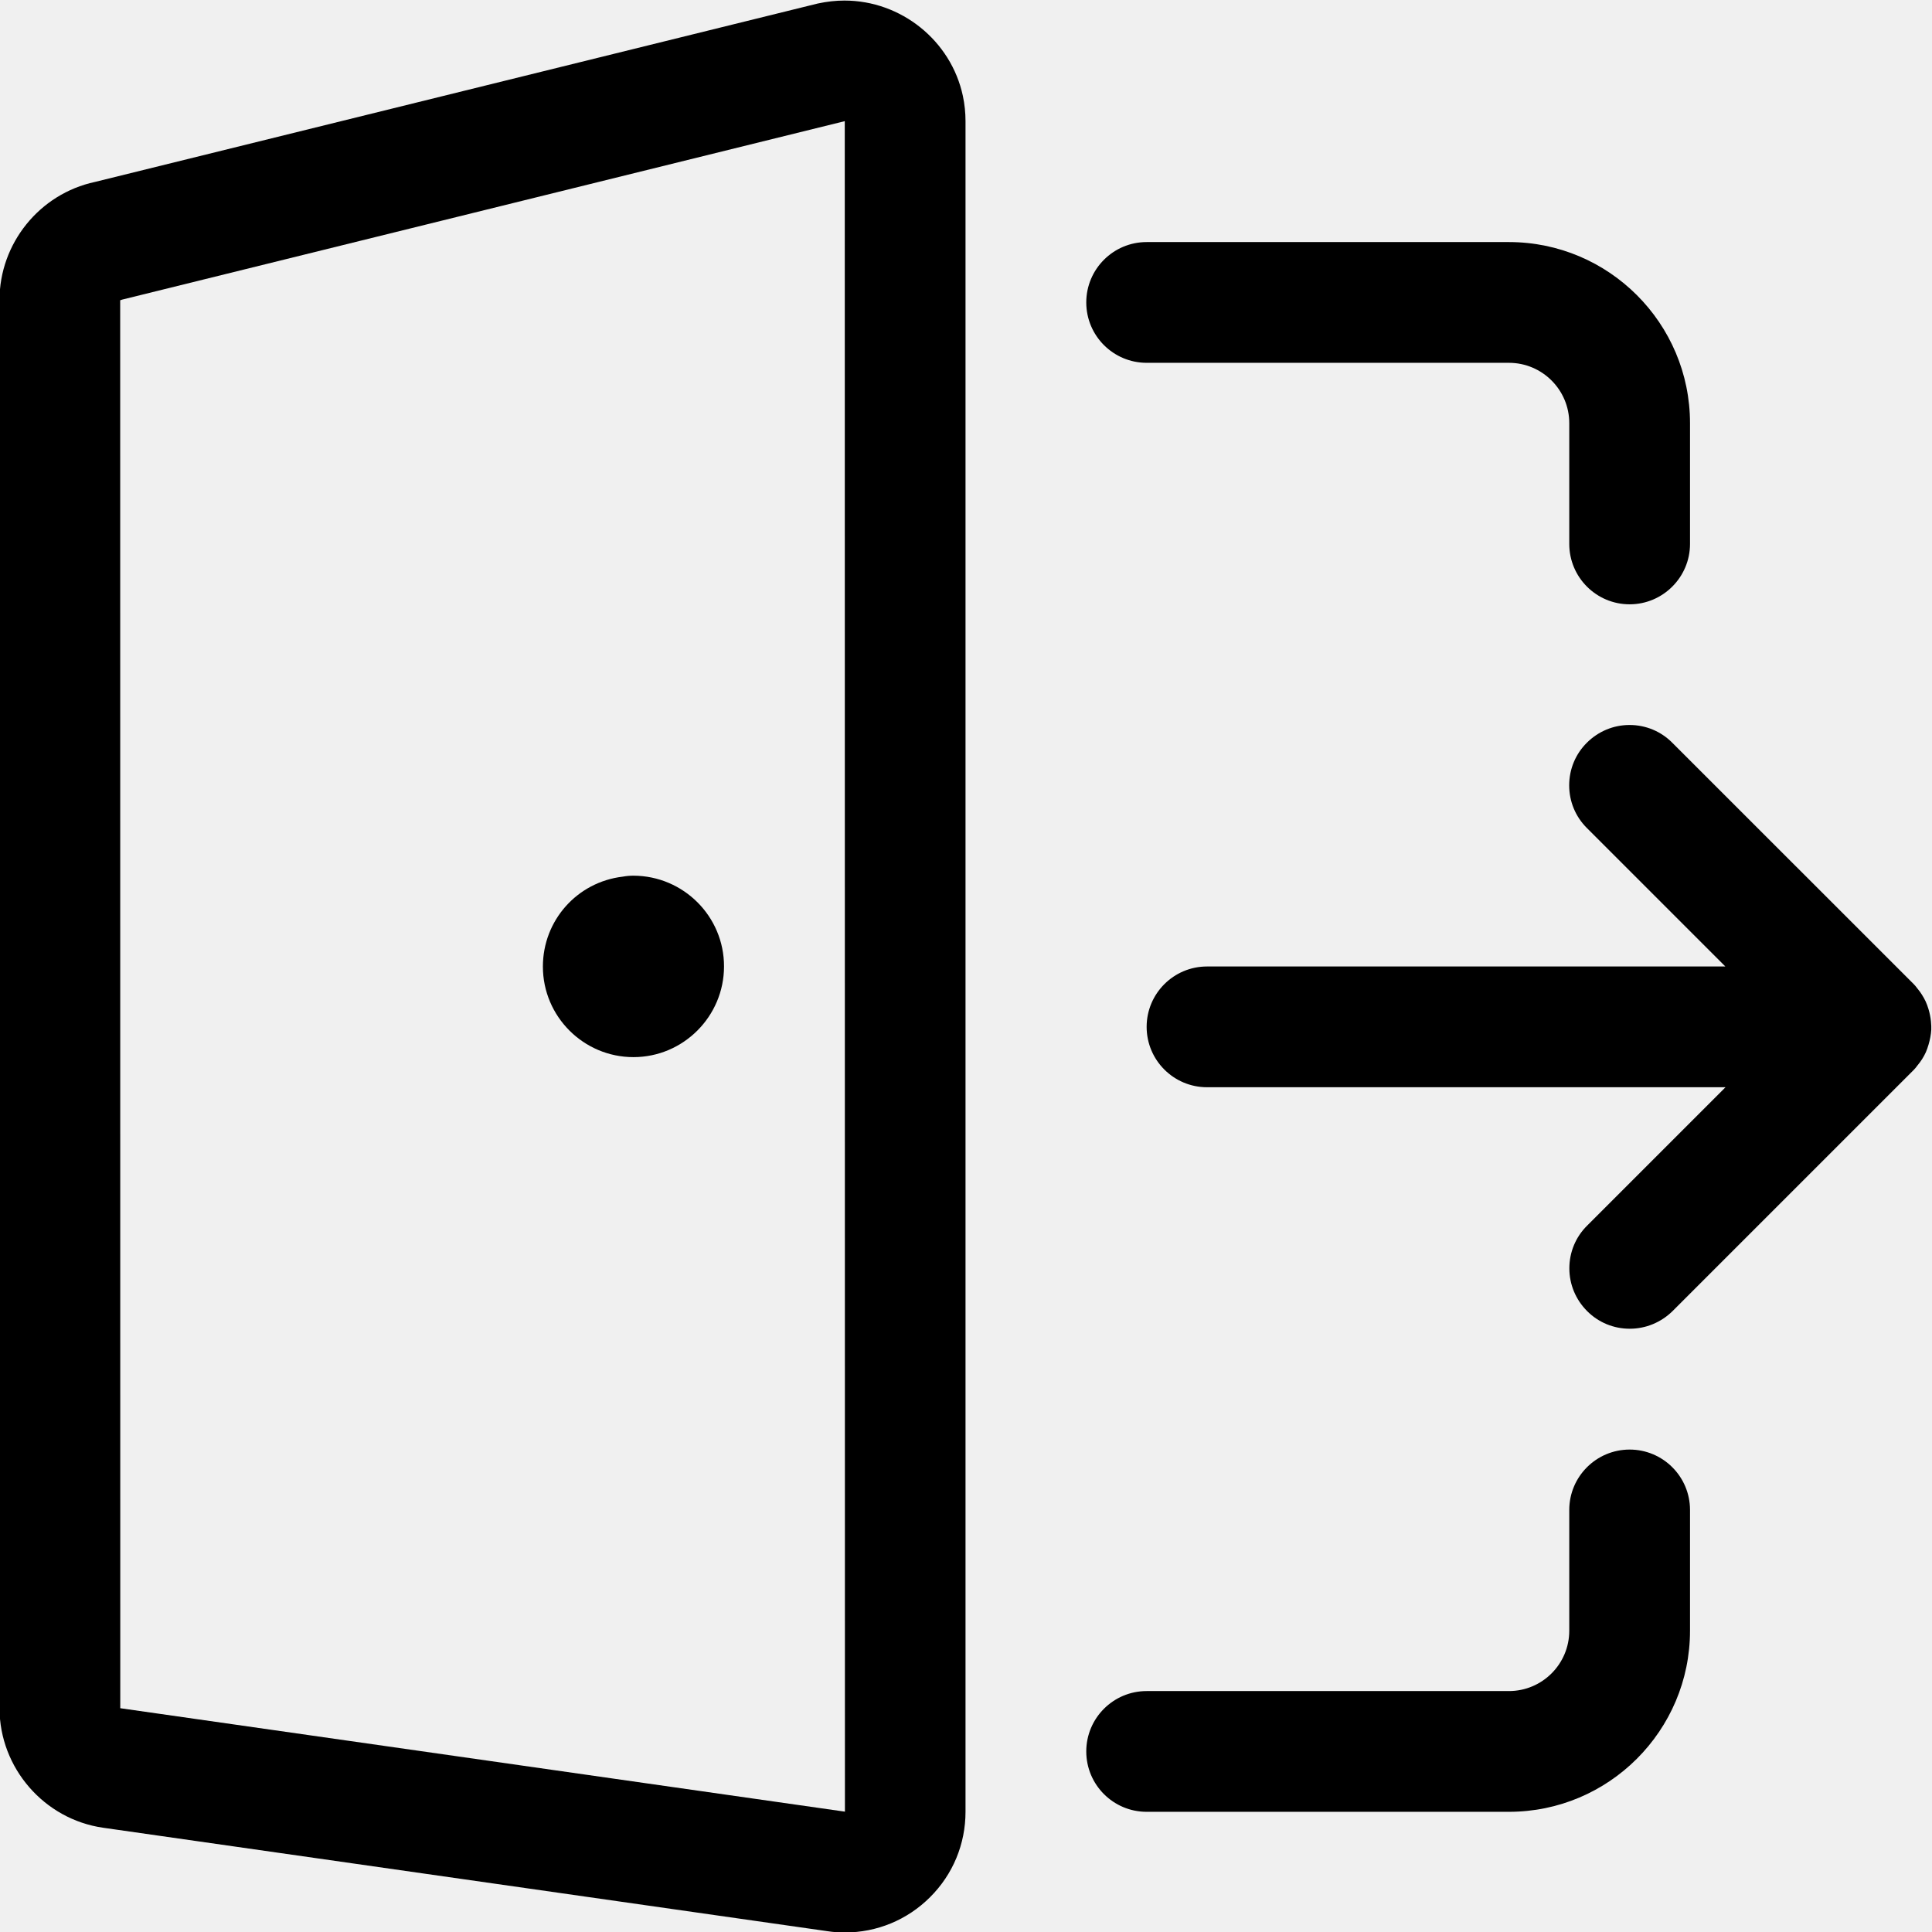
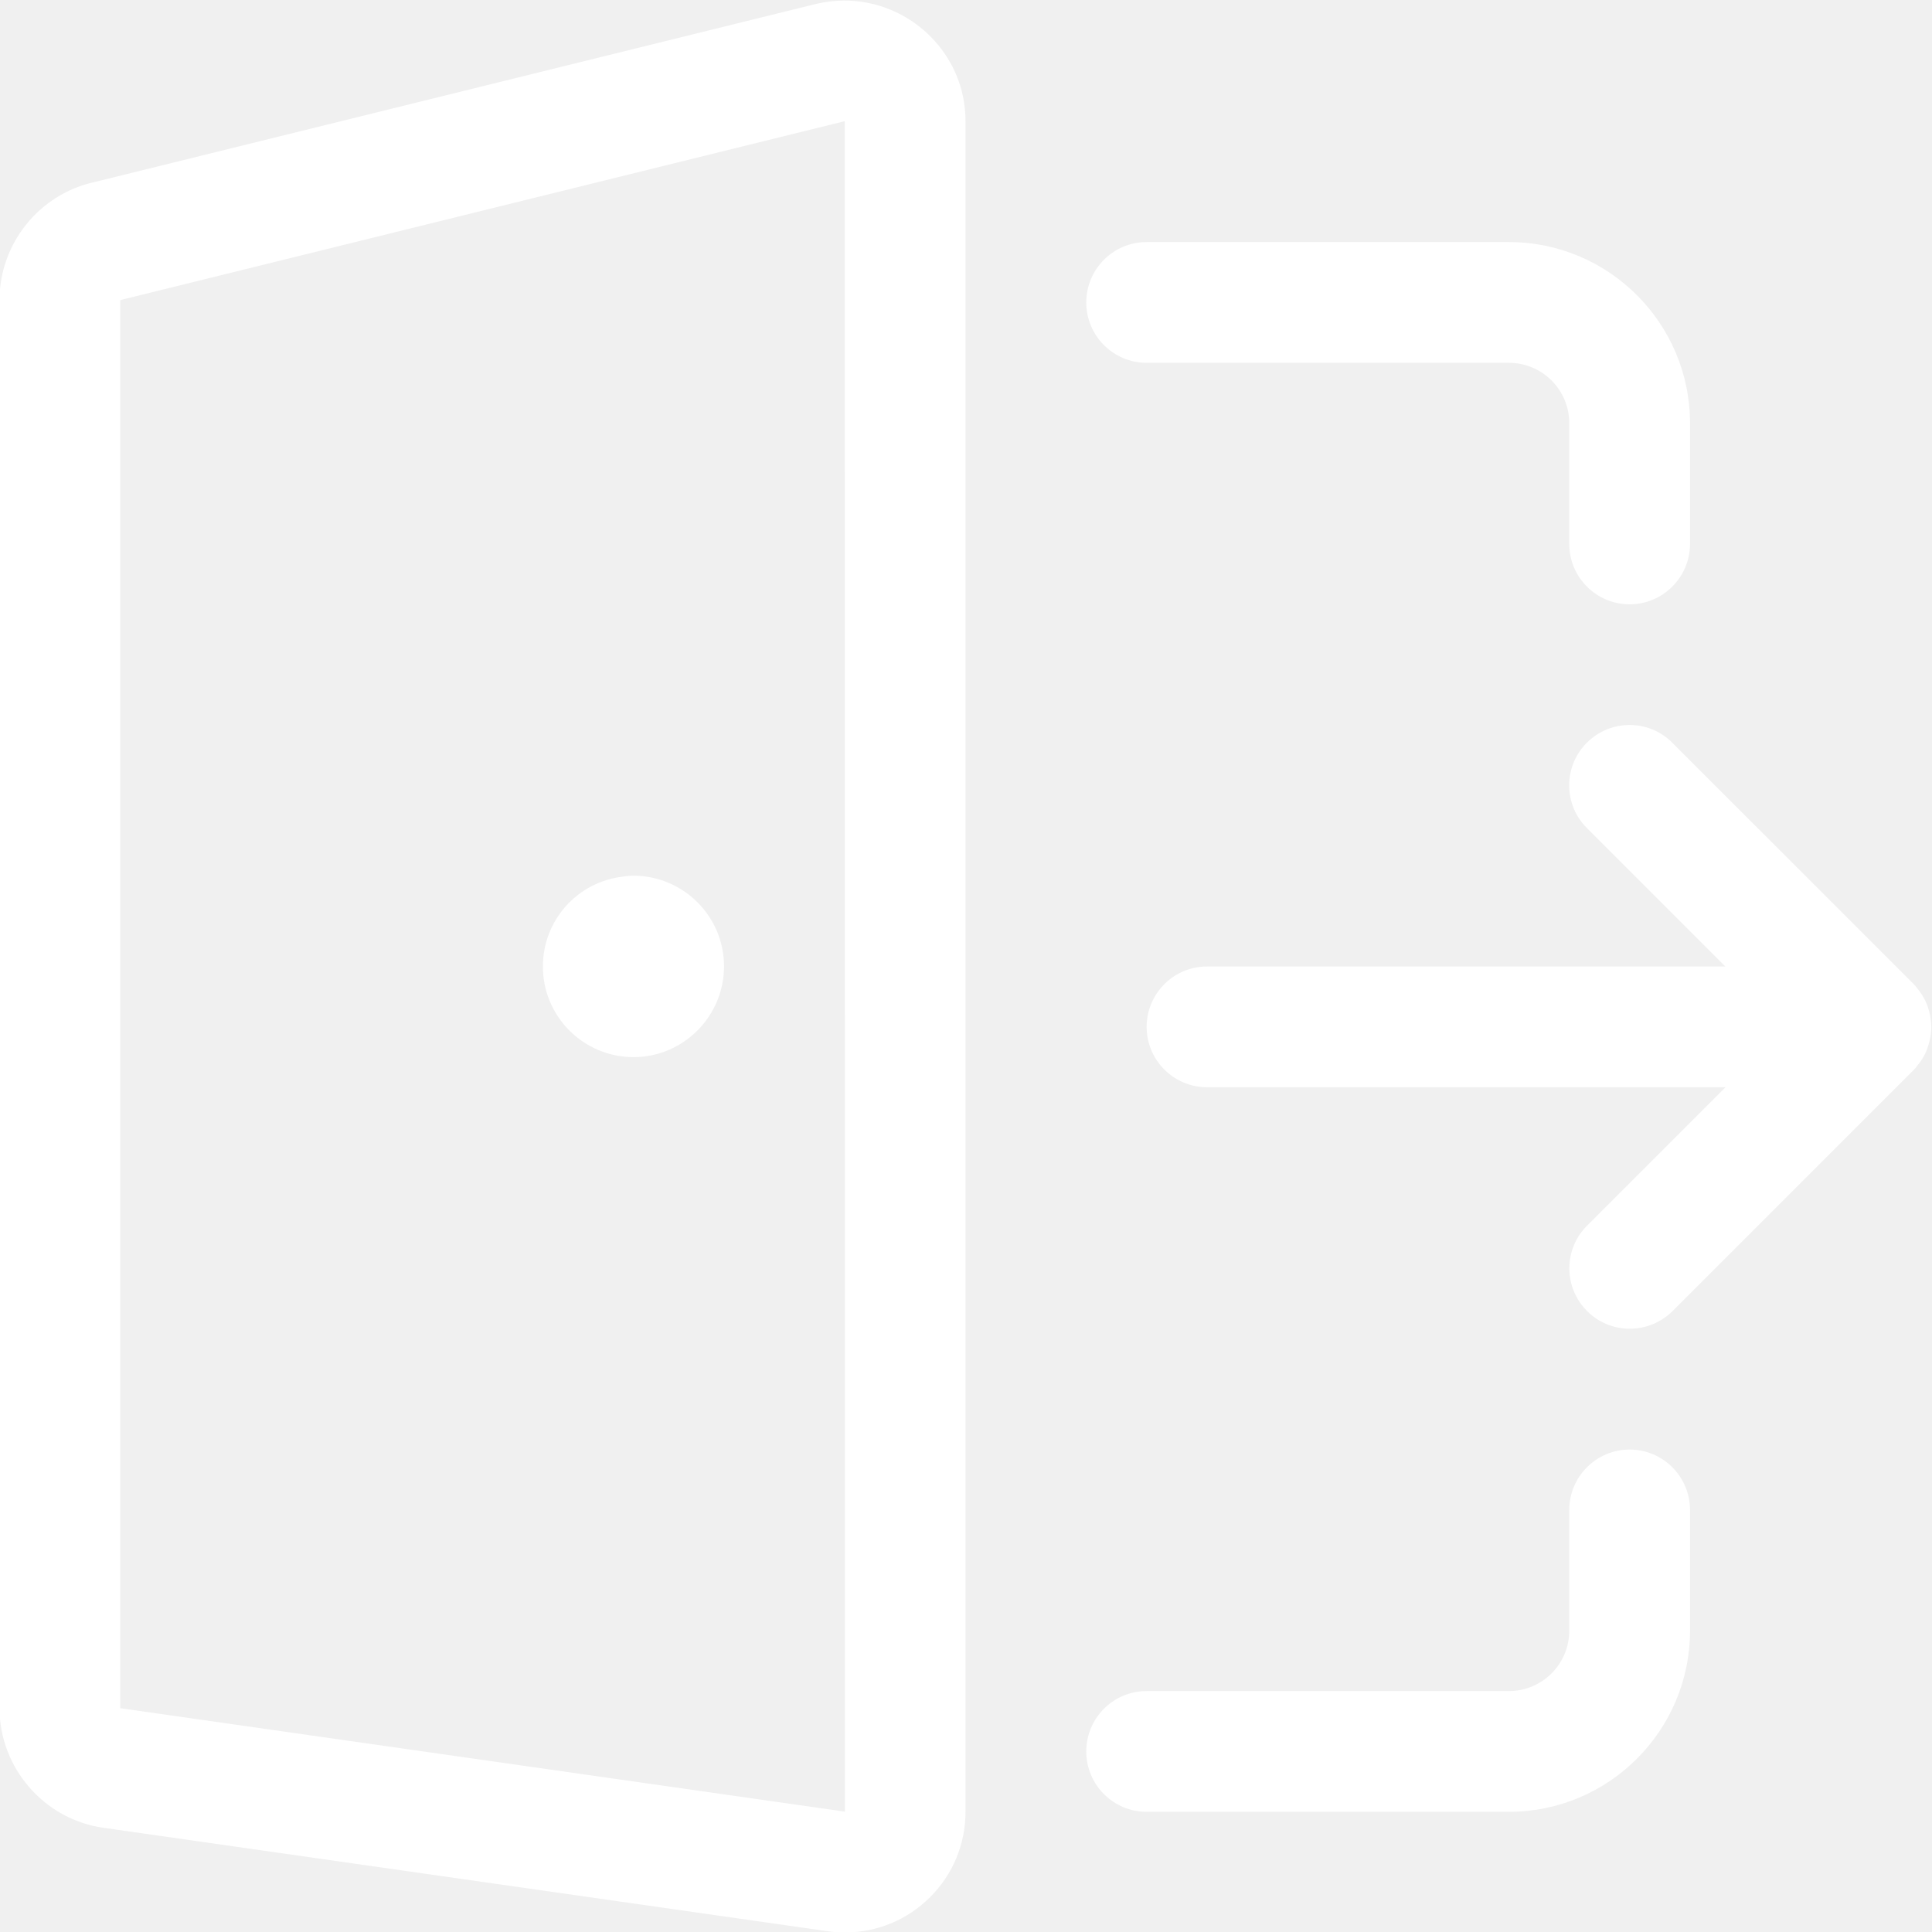
- <svg xmlns="http://www.w3.org/2000/svg" version="1.1" id="Layer_1" x="0px" y="0px" viewBox="0 0 24 24" style="enable-background:new 0 0 24 24;" xml:space="preserve">
+ <svg xmlns="http://www.w3.org/2000/svg" version="1.1" id="Layer_1" x="0px" y="0px" viewBox="0 0 24 24" style="enable-background:new 0 0 24 24;" fill="#FFFFFF" xml:space="preserve">
  <g>
    <path d="M14.244,22.507c-0.414,0-0.75-0.336-0.75-0.75s0.336-0.75,0.75-0.75h4.5c0.414,0,0.75-0.336,0.75-0.75v-1.5   c0-0.414,0.336-0.75,0.75-0.75s0.75,0.336,0.75,0.75v1.5c0,1.241-1.009,2.25-2.25,2.25H14.244z" />
    <path d="M20.244,7.507c-0.414,0-0.75-0.336-0.75-0.75v-1.5c0-0.414-0.336-0.75-0.75-0.75h-4.5c-0.414,0-0.75-0.336-0.75-0.75   s0.336-0.75,0.75-0.75h4.5c1.241,0,2.25,1.009,2.25,2.25v1.5C20.994,7.17,20.657,7.507,20.244,7.507z" />
    <path d="M10.493,24.006c-0.071,0-0.143-0.005-0.214-0.016l-8.997-1.285c-0.734-0.105-1.287-0.743-1.288-1.484V3.728   C-0.007,3.024,0.492,2.407,1.18,2.26l8.977-2.216c0.117-0.025,0.225-0.037,0.333-0.037c0.705,0,1.324,0.498,1.471,1.184   c0.022,0.103,0.033,0.209,0.033,0.315v21c0,0.401-0.156,0.778-0.44,1.061C11.271,23.85,10.894,24.006,10.493,24.006L10.493,24.006z    M1.517,3.722L1.493,3.73l0.001,17.49c0,0,9.001,1.285,9.002,1.285l-0.002-21L1.517,3.722z" />
    <path d="M20.245,16.506c-0.2,0-0.389-0.078-0.53-0.22s-0.22-0.33-0.22-0.53s0.078-0.389,0.22-0.53l1.72-1.72h-6.441   c-0.414,0-0.75-0.336-0.75-0.75s0.336-0.75,0.75-0.75h6.439l-1.72-1.72c-0.142-0.141-0.22-0.33-0.22-0.53s0.078-0.389,0.22-0.53   s0.33-0.22,0.53-0.22s0.389,0.078,0.53,0.22c0,0,2.995,2.994,3.001,3c0.015,0.015,0.031,0.035,0.045,0.054   c0.041,0.049,0.074,0.102,0.101,0.158c0.015,0.032,0.026,0.063,0.036,0.096c0.016,0.053,0.026,0.103,0.031,0.154   c0.004,0.042,0.005,0.072,0.004,0.103c-0.004,0.063-0.015,0.122-0.034,0.186c-0.01,0.034-0.02,0.063-0.033,0.093   c-0.026,0.058-0.062,0.115-0.106,0.167c-0.013,0.019-0.028,0.036-0.042,0.051l-3,3C20.634,16.427,20.445,16.506,20.245,16.506z" />
    <path d="M7.869,13.132c-0.62,0-1.125-0.505-1.125-1.125c0-0.573,0.425-1.05,0.992-1.117c0.044-0.008,0.088-0.012,0.133-0.012   c0.622,0.002,1.126,0.507,1.125,1.127C8.994,12.625,8.489,13.132,7.869,13.132z" />
  </g>
</svg>
